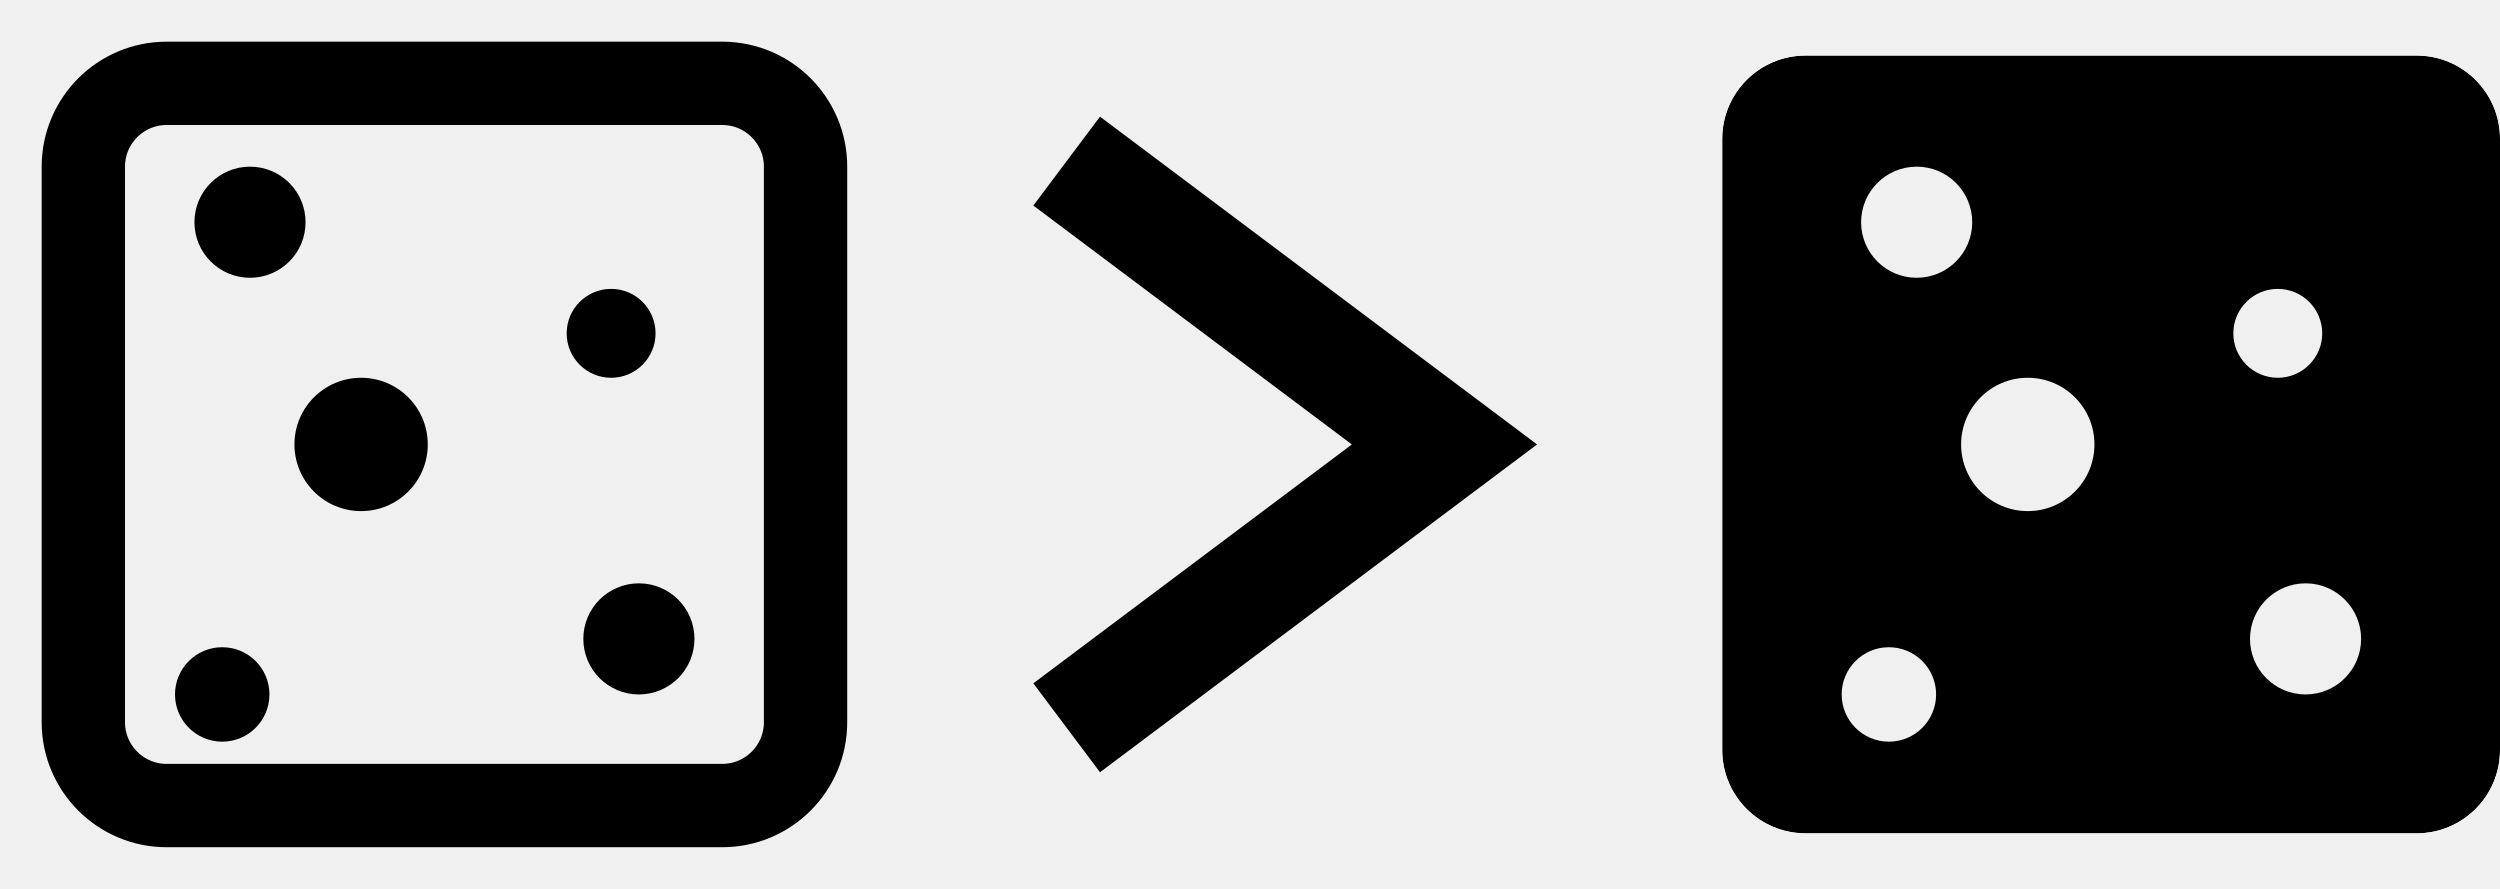
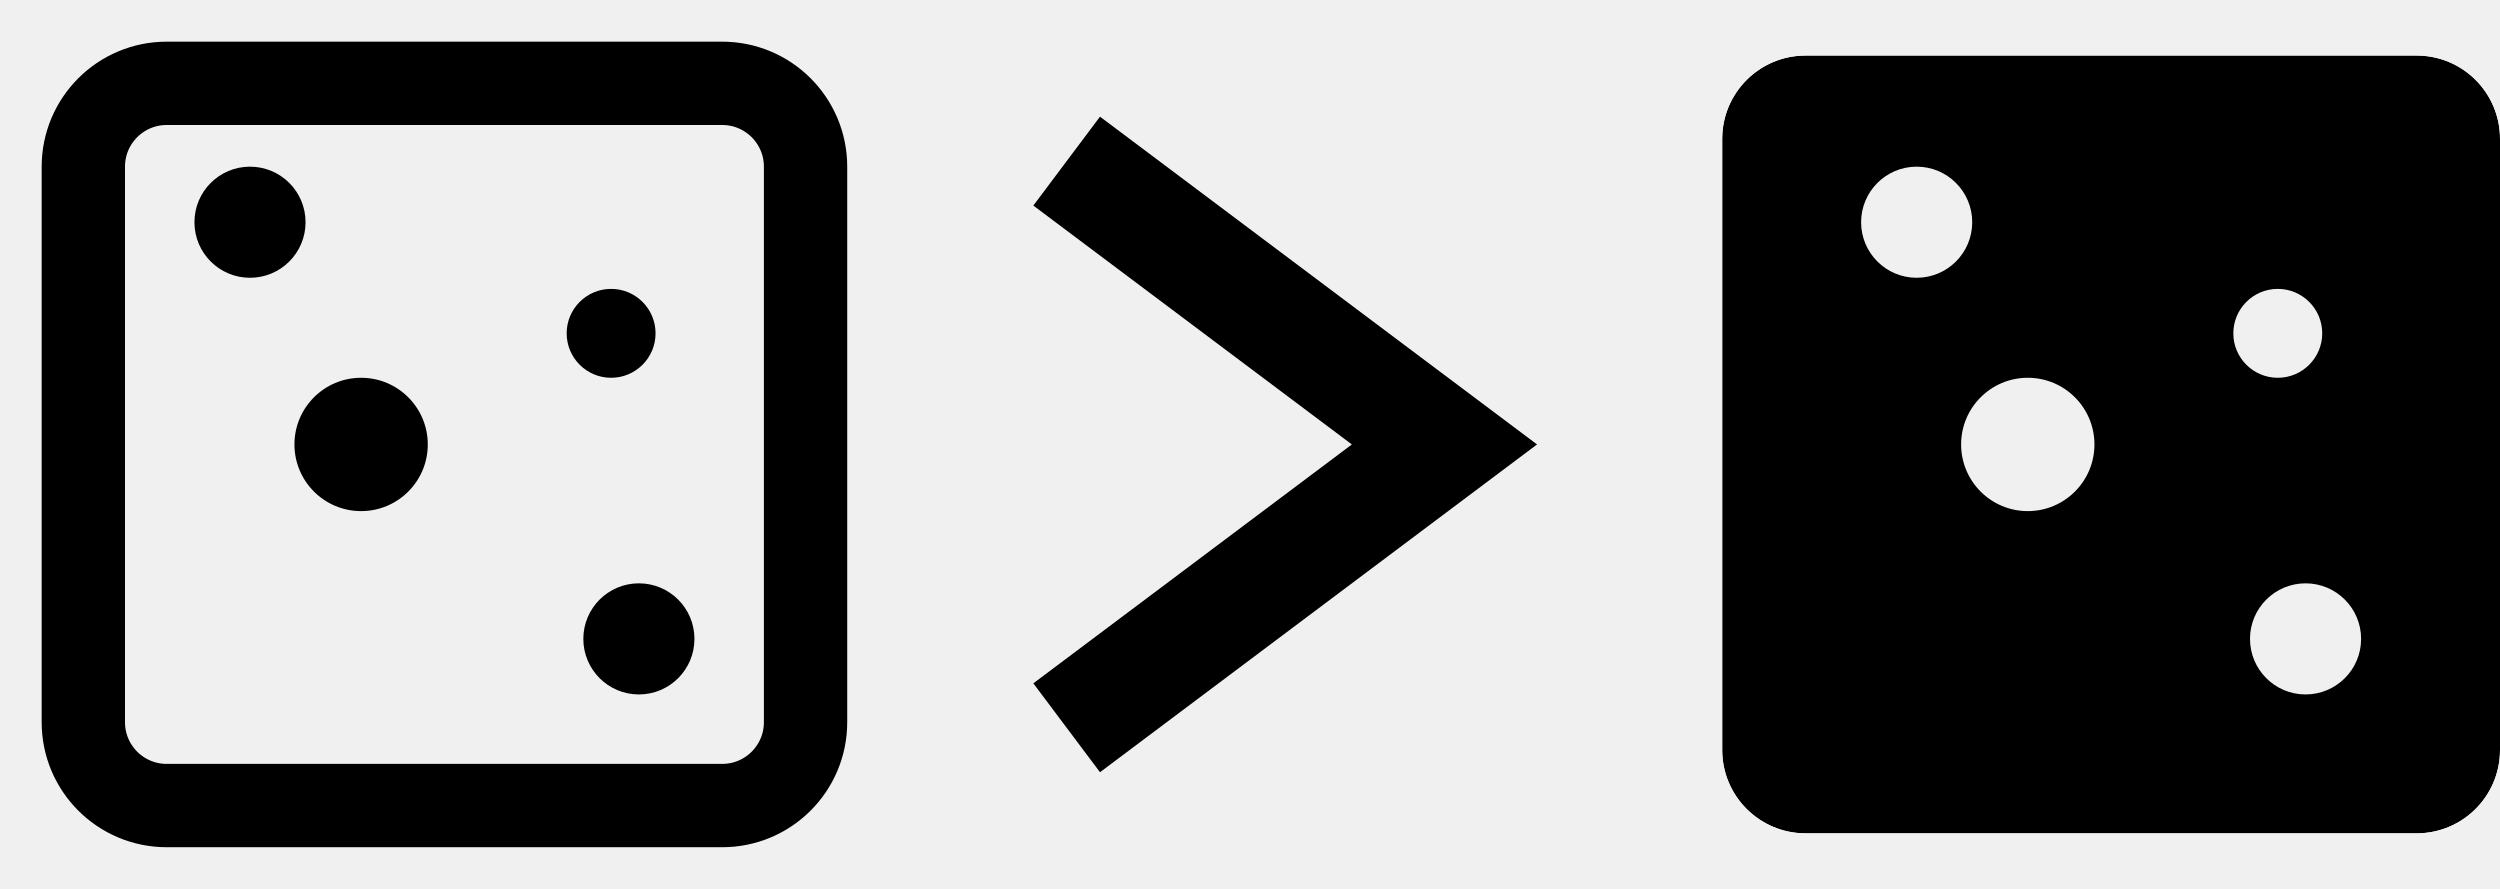
<svg xmlns="http://www.w3.org/2000/svg" viewBox="0 0 90 32" width="90" height="32" role="img" aria-label="OpenHCS">
  <defs>
    <mask id="openhcs-inverted-cells-mono" maskUnits="userSpaceOnUse" x="61" y="1" width="30" height="30">
      <rect x="62" y="2" width="28" height="28" rx="3" fill="white" />
      <g fill="black">
        <circle cx="69" cy="8" r="2" />
        <circle cx="82" cy="12" r="1.6" />
        <circle cx="73" cy="16" r="2.4" />
        <circle cx="83" cy="23" r="2" />
-         <circle cx="68" cy="25" r="1.7" />
      </g>
    </mask>
  </defs>
  <rect x="3" y="3" width="26" height="26" rx="3" fill="none" stroke="currentColor" stroke-width="3" />
  <g fill="currentColor">
    <circle cx="9" cy="8" r="2" />
    <circle cx="22" cy="12" r="1.6" />
    <circle cx="13" cy="16" r="2.4" />
    <circle cx="23" cy="23" r="2" />
-     <circle cx="8" cy="25" r="1.7" />
  </g>
  <path d="M40 7 L52 16 L40 25" fill="none" stroke="currentColor" stroke-width="4" stroke-linecap="square" stroke-linejoin="miter" />
  <rect x="62" y="2" width="28" height="28" rx="3" fill="currentColor" mask="url(#openhcs-inverted-cells-mono)" />
</svg>
